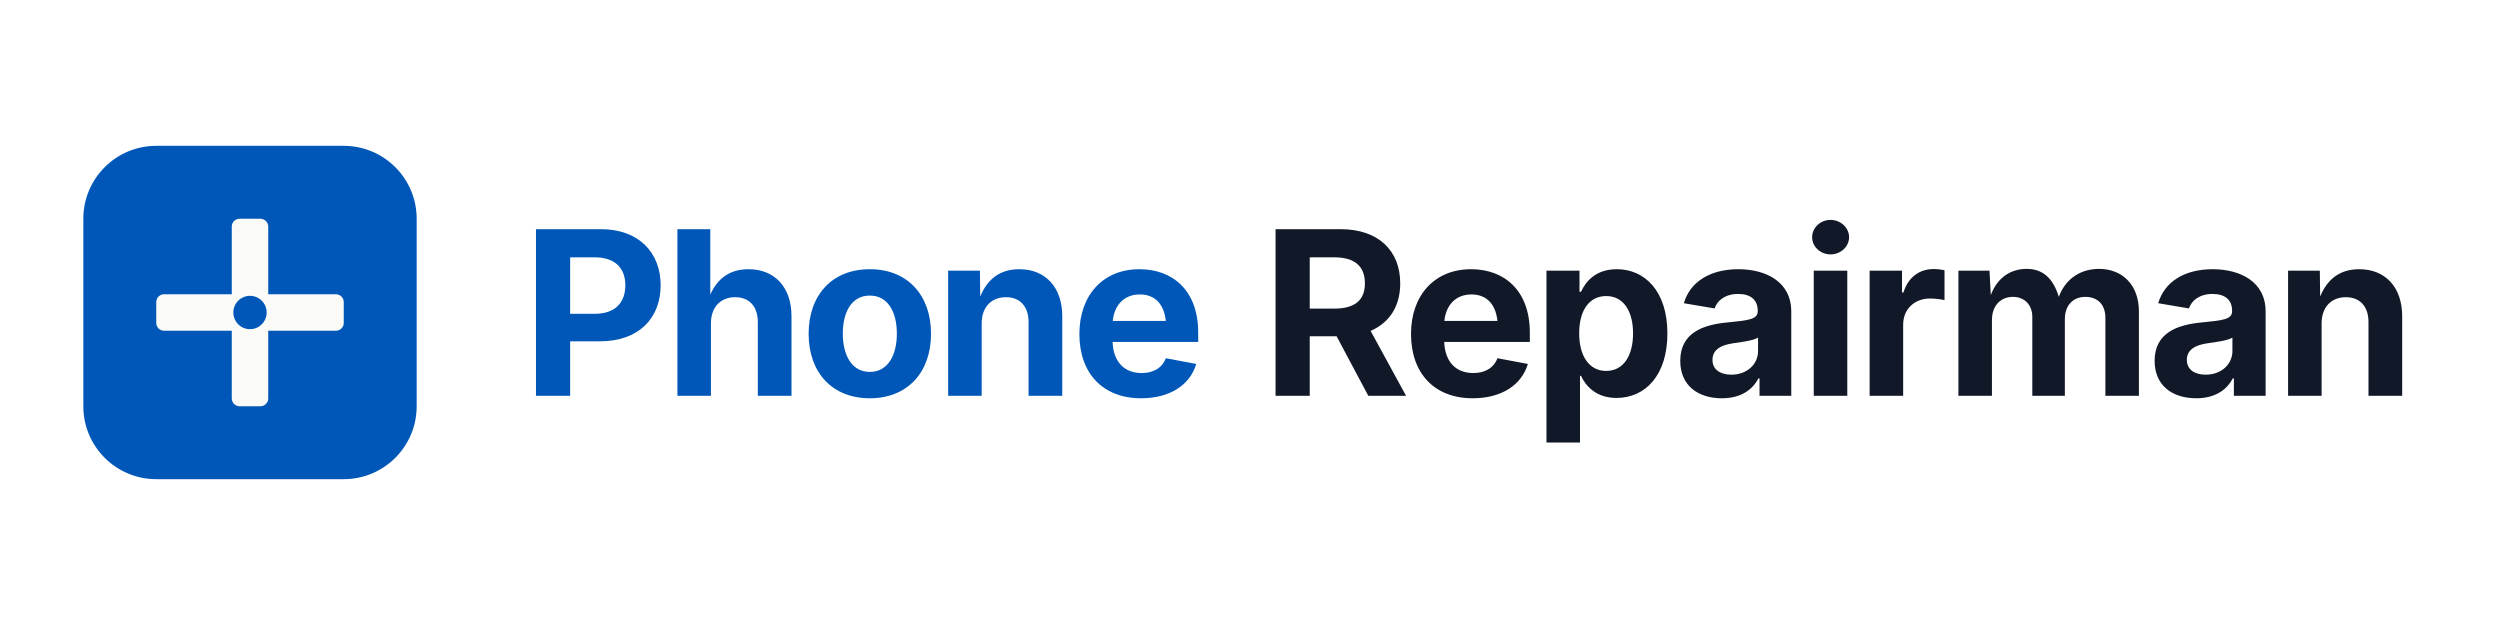
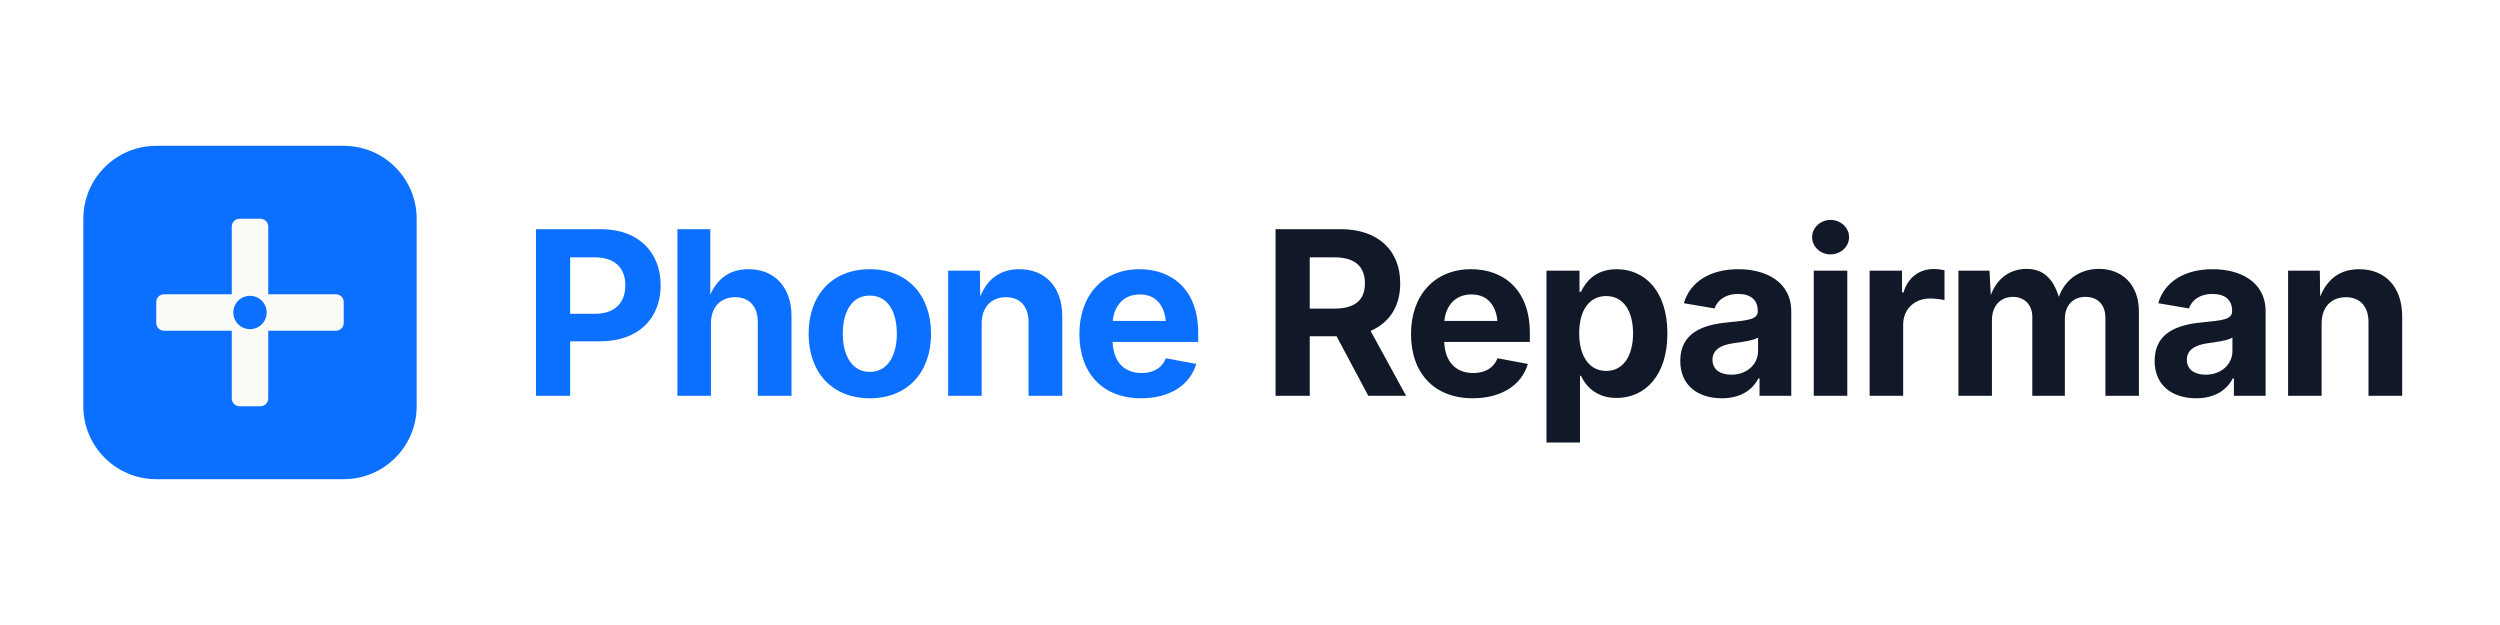
<svg xmlns="http://www.w3.org/2000/svg" viewBox="0 0 240 60" role="img" aria-label="Phone Repairman">
  <g transform="translate(8 14)">
-     <rect width="32" height="32" rx="7" fill="#0057b8" />
+     <rect width="32" height="32" rx="7" fill="#0b70ff" />
    <g fill="#fafaf7">
      <rect x="14.25" y="7" width="3.5" height="18" rx="0.75" />
      <rect x="7" y="14.25" width="18" height="3.5" rx="0.75" />
    </g>
-     <circle cx="16" cy="16" r="1.6" fill="#0057b8" />
+     <circle cx="16" cy="16" r="1.6" fill="#0b70ff" />
  </g>
-   <text x="50" y="38" font-family="Inter, 'Helvetica Neue', Arial, sans-serif" font-weight="700" font-size="22" letter-spacing="-0.6" fill="#0057b8">Phone</text>
+   <text x="50" y="38" font-family="Inter, 'Helvetica Neue', Arial, sans-serif" font-weight="700" font-size="22" letter-spacing="-0.6" fill="#0b70ff">Phone</text>
  <text x="121" y="38" font-family="Inter, 'Helvetica Neue', Arial, sans-serif" font-weight="700" font-size="22" letter-spacing="-0.6" fill="#111827">Repairman</text>
</svg>
